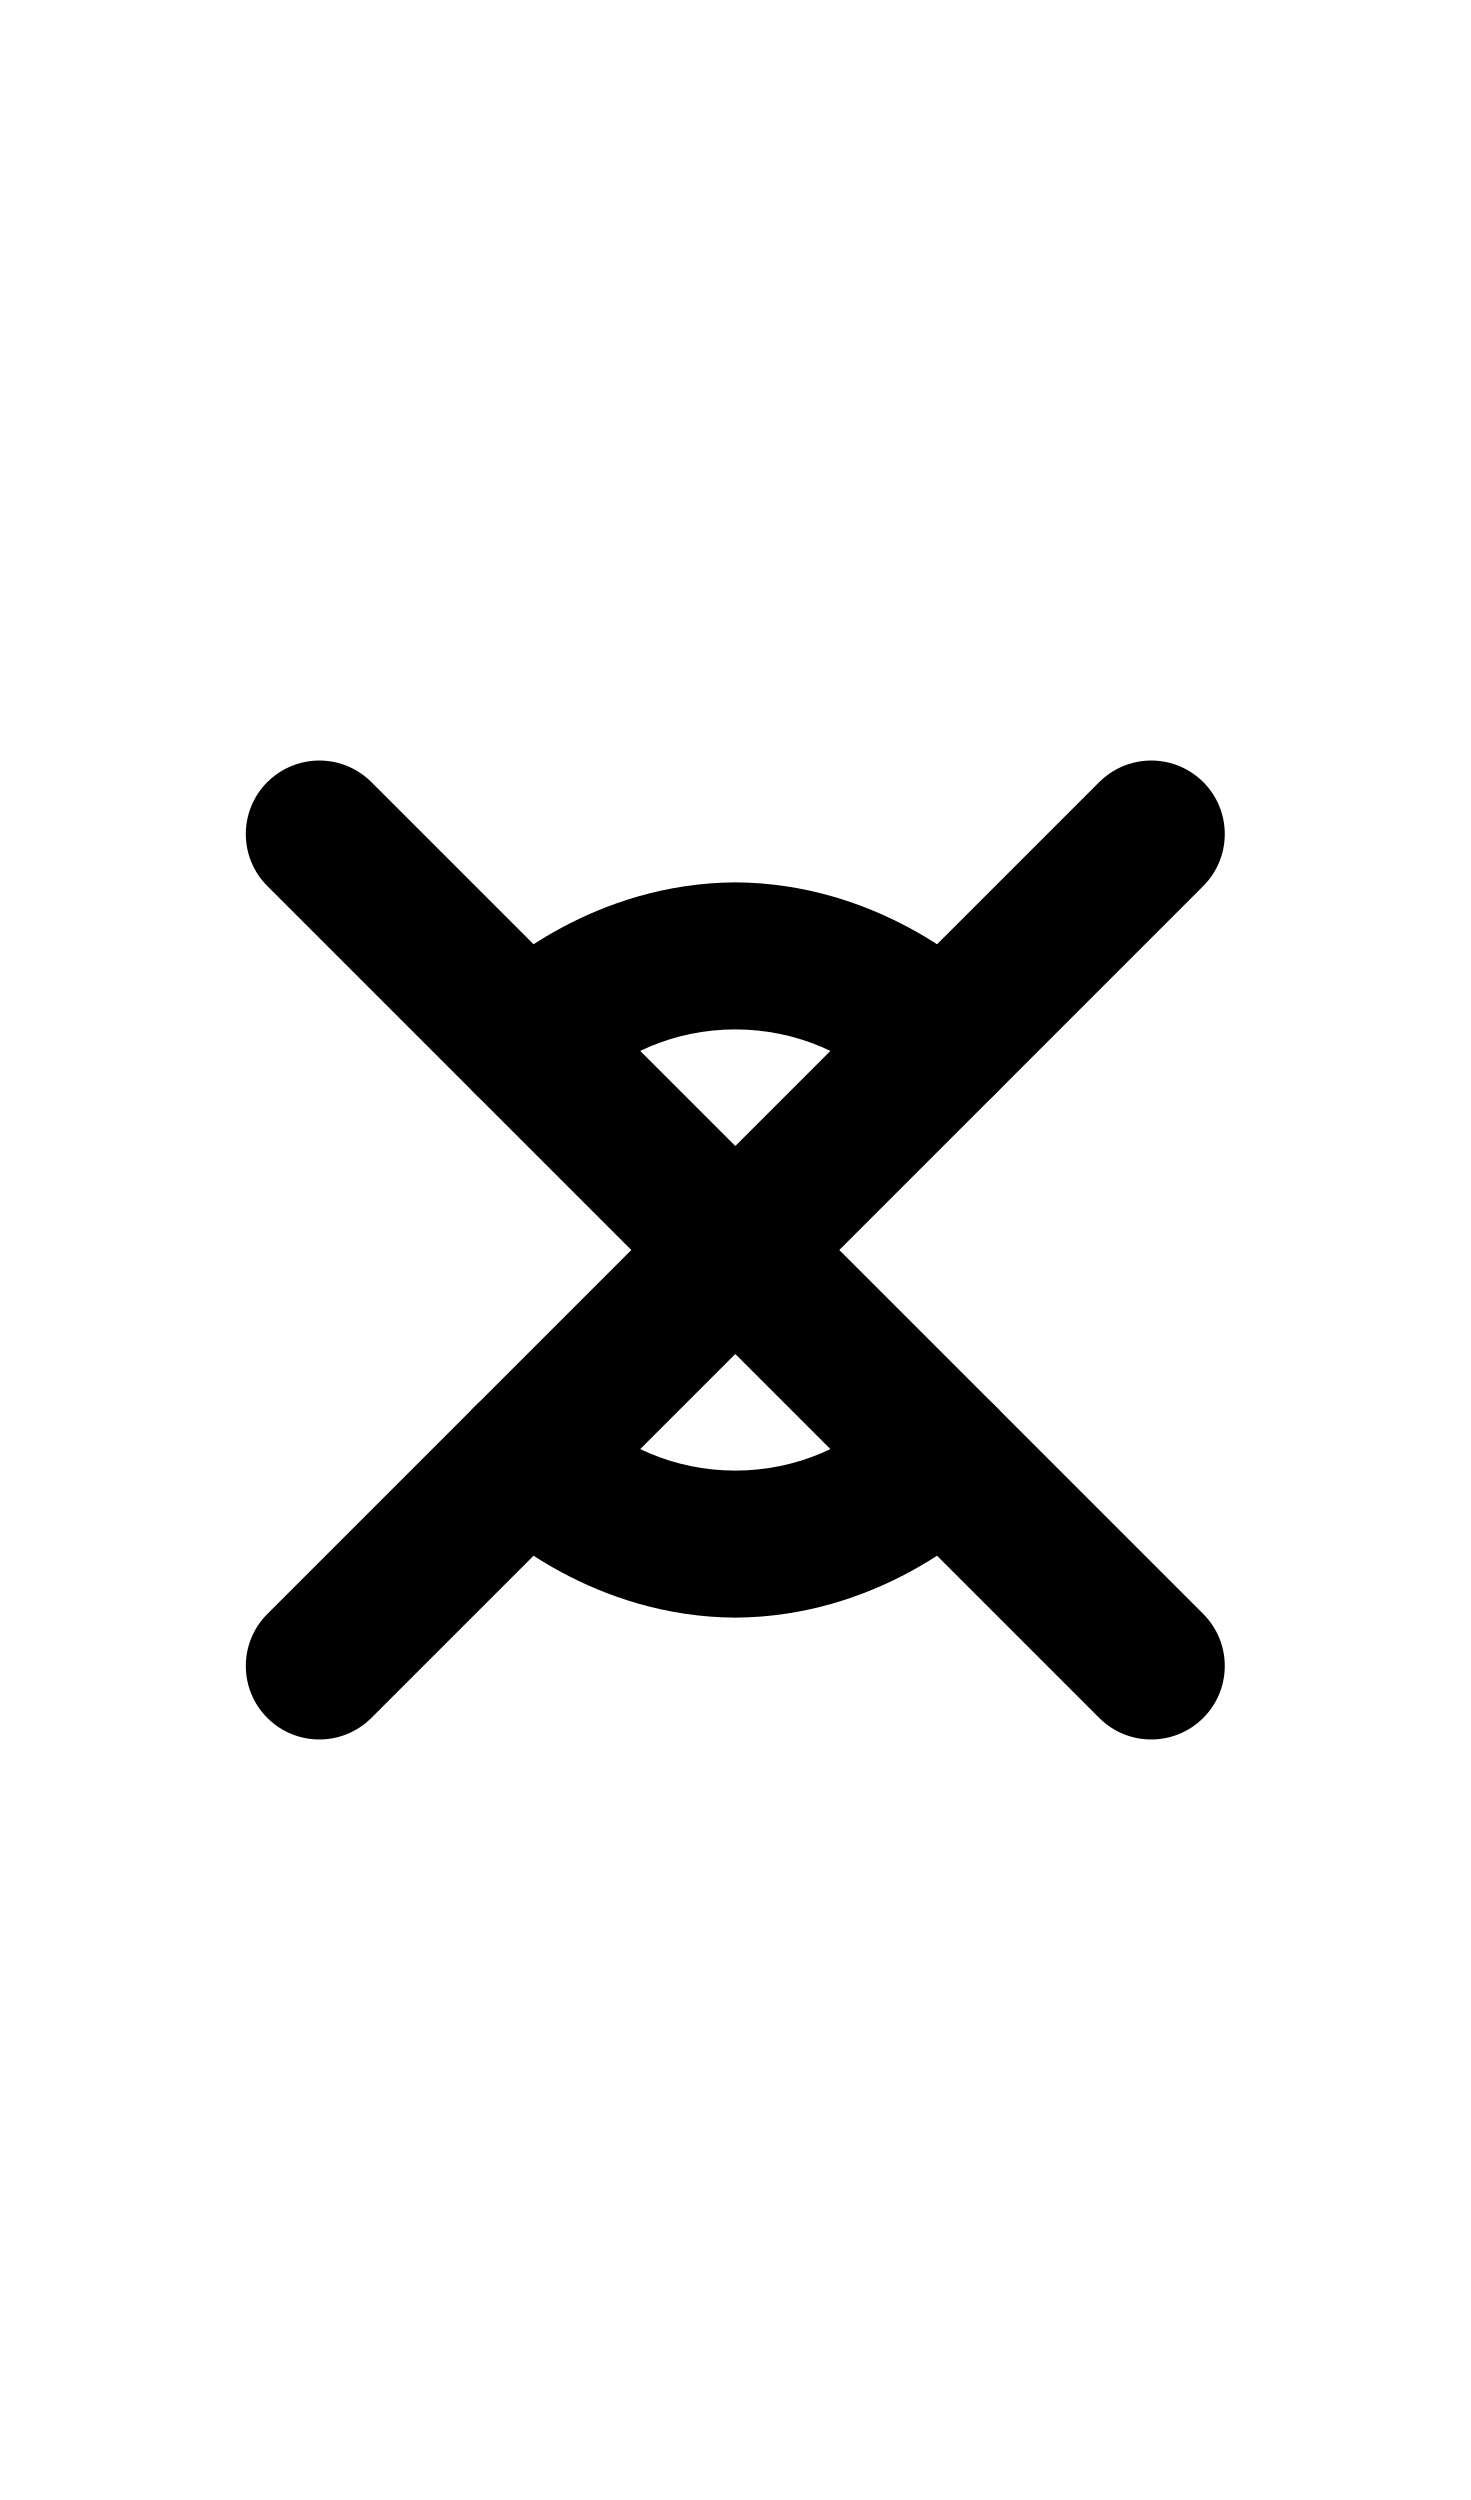
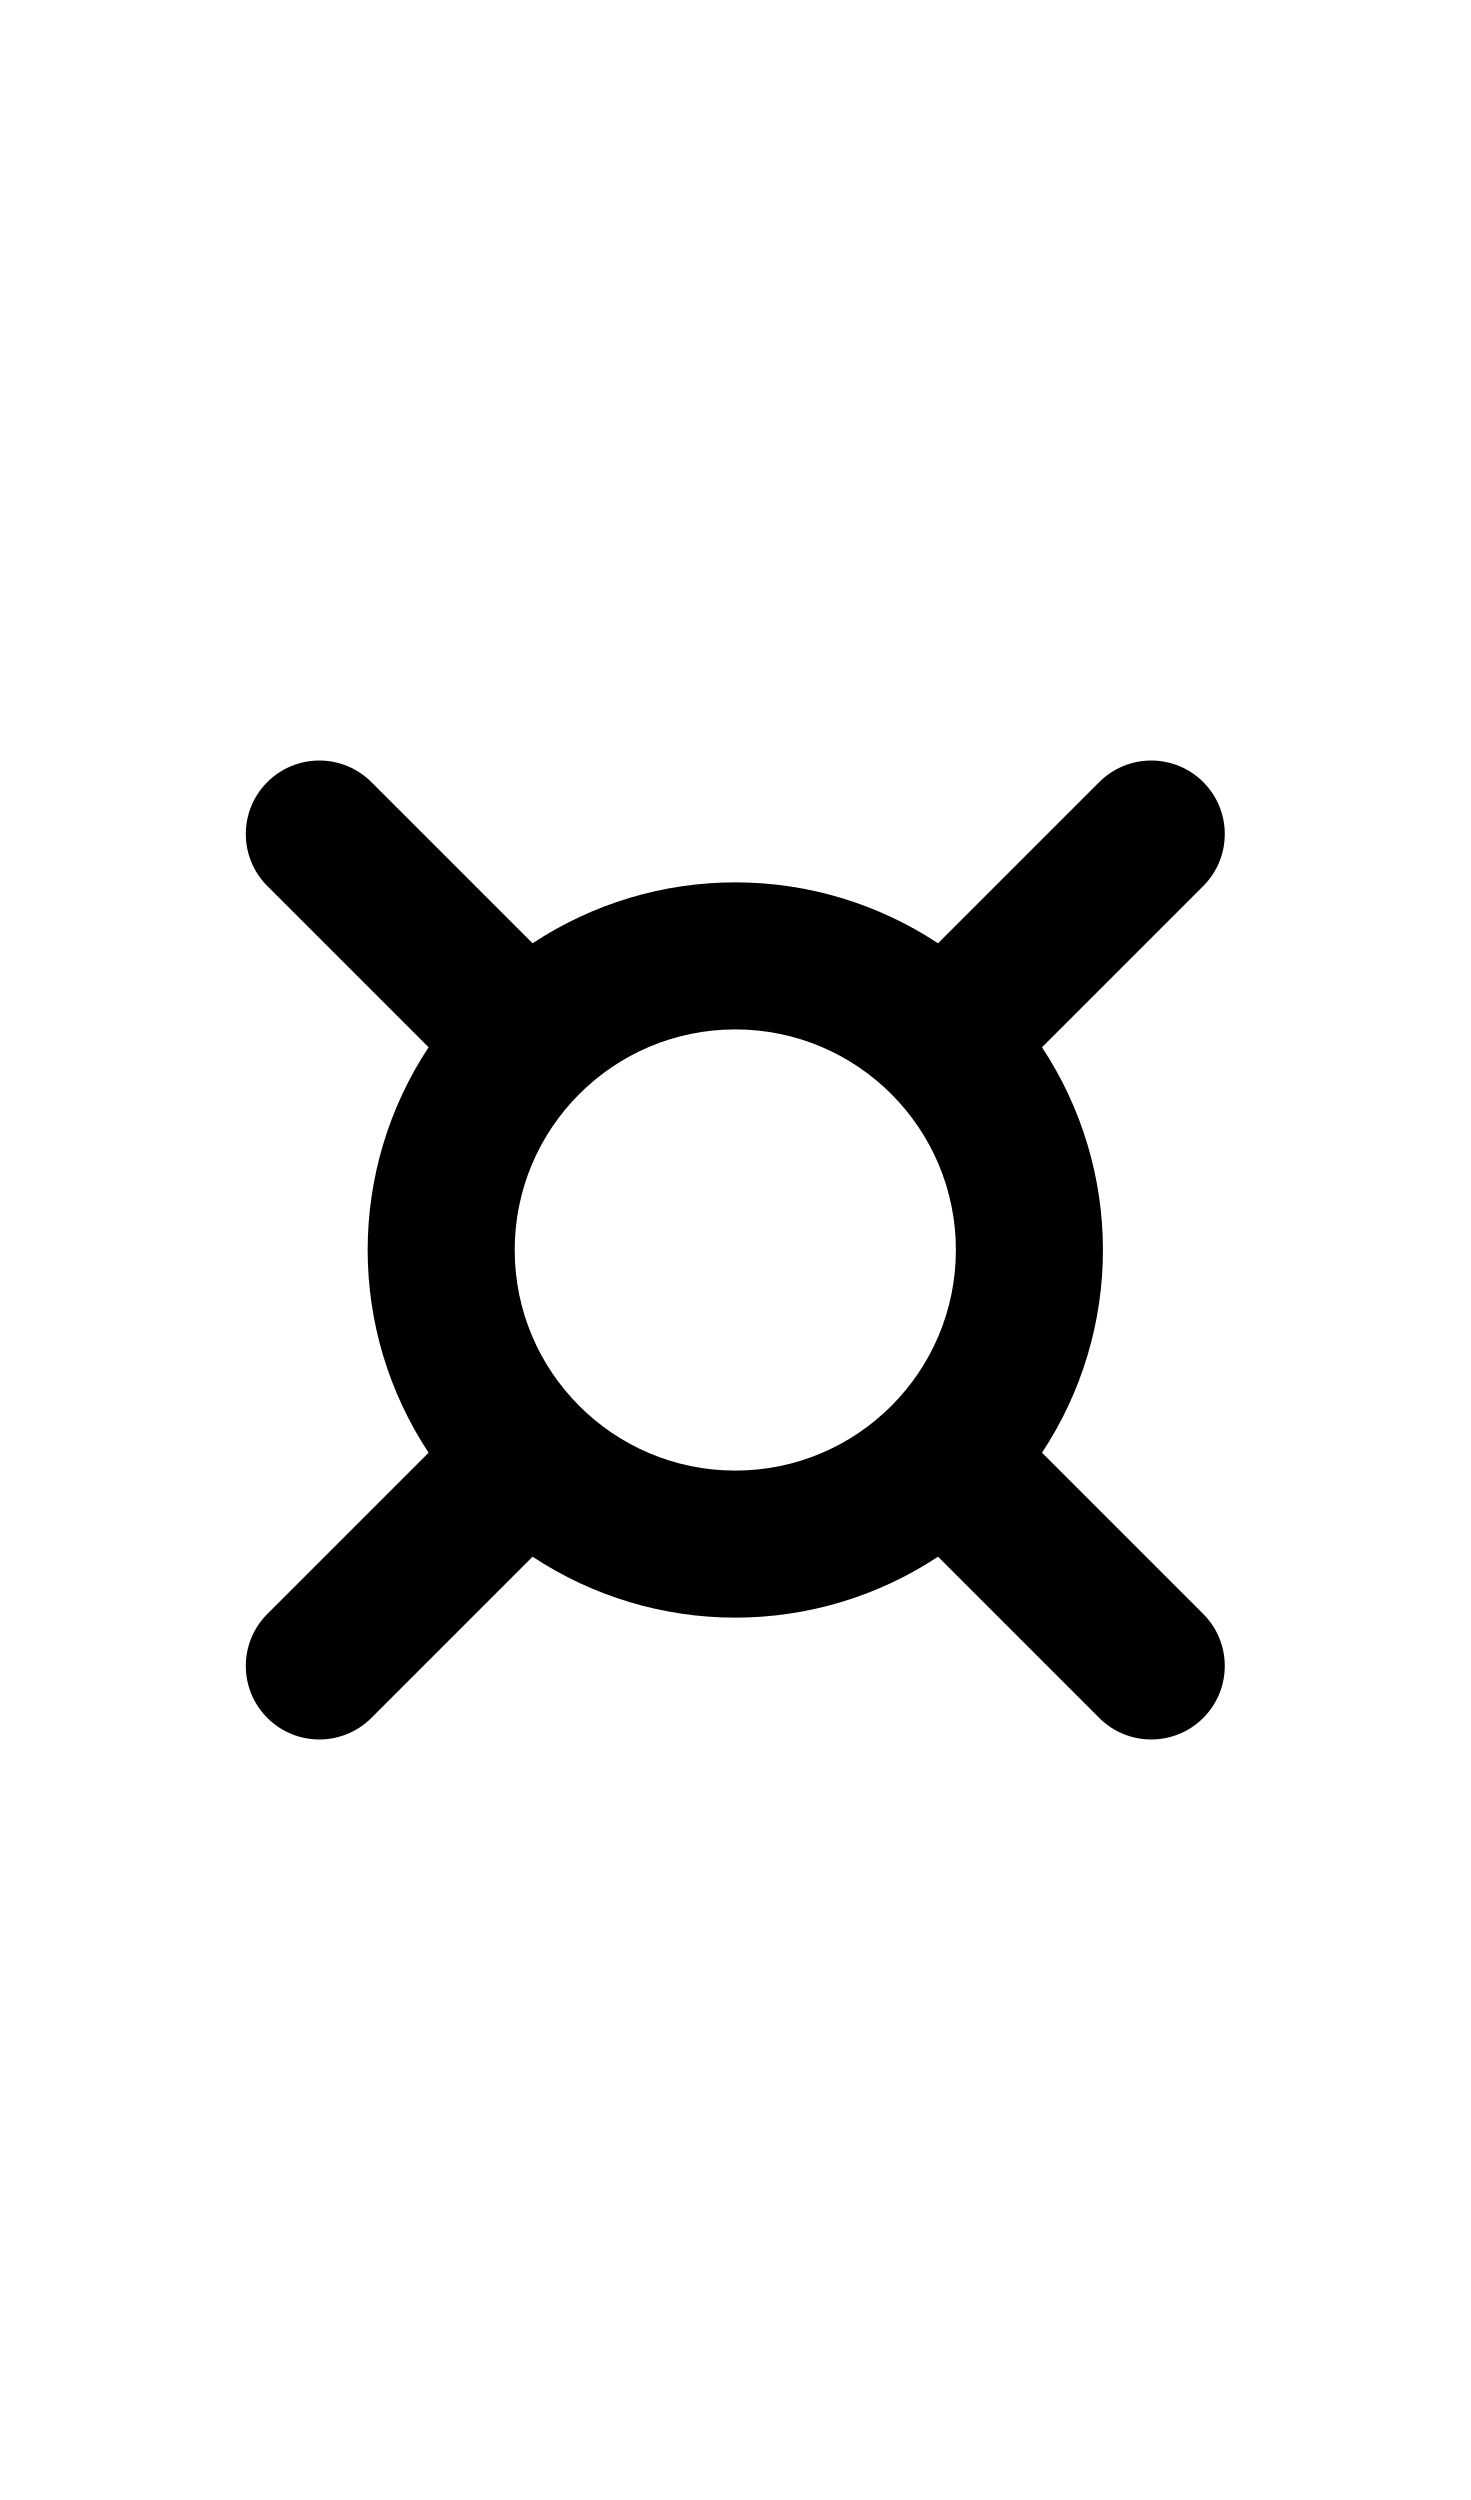
<svg xmlns="http://www.w3.org/2000/svg" width="500" height="850">
-   <path d="M 387.512 258.887 A 25 25 0 0 0 373.744 265.9 L 90.9 548.744 A 25 25 0 0 0 90.9 584.1 A 25 25 0 0 0 126.256 584.1 L 409.1 301.256 A 25 25 0 0 0 409.1 265.9 A 25 25 0 0 0 387.512 258.887 z " />
-   <path d="M 104.668 258.887 A 25 25 0 0 0 90.9 265.9 A 25 25 0 0 0 90.9 301.256 L 373.744 584.1 A 25 25 0 0 0 409.1 584.1 A 25 25 0 0 0 409.1 548.744 L 126.256 265.9 A 25 25 0 0 0 104.668 258.887 z " />
-   <path d="M 250 300 C 202.071 300.306 169.68 328.728 161.611 336.611 C 151.848 346.374 151.848 362.204 161.611 371.967 C 171.374 381.73 187.204 381.73 196.967 371.967 C 210.539 358.394 229.289 350 250 350 C 270.711 350 289.46 358.394 303.033 371.967 C 312.796 381.73 328.626 381.73 338.389 371.967 C 348.152 362.204 348.152 346.374 338.389 336.611 C 330.3 328.711 297.914 300.306 250 300 z M 179.289 470.711 A 24.92 24.92 0 0 0 161.611 478.033 C 151.848 487.796 151.848 503.626 161.611 513.389 C 169.699 521.289 202.086 549.694 250 550 C 297.929 549.694 330.32 521.272 338.389 513.389 C 348.152 503.626 348.152 487.796 338.389 478.033 C 328.626 468.27 312.796 468.27 303.033 478.033 C 289.461 491.606 270.711 500 250 500 C 229.289 500 210.54 491.606 196.967 478.033 A 24.92 24.92 0 0 0 179.289 470.711 z " />
+   <path d="M 108.578 258.578 A 25 25 0 0 0 90.9 265.9 A 25 25 0 0 0 90.9 301.256 L 145.721 356.076 A 125 125 0 0 0 125 425 A 125 125 0 0 0 145.721 493.924 L 90.9 548.744 A 25 25 0 0 0 90.9 584.1 A 25 25 0 0 0 126.256 584.1 L 181.076 529.279 A 125 125 0 0 0 250 550 A 125 125 0 0 0 318.924 529.279 L 373.744 584.1 A 25 25 0 0 0 409.1 584.1 A 25 25 0 0 0 409.1 548.744 L 354.279 493.924 A 125 125 0 0 0 375 425 A 125 125 0 0 0 354.279 356.076 L 409.1 301.256 A 25 25 0 0 0 409.1 265.9 A 25 25 0 0 0 391.422 258.578 A 25 25 0 0 0 373.744 265.9 L 318.924 320.721 A 125 125 0 0 0 250 300 A 125 125 0 0 0 181.076 320.721 L 126.256 265.9 A 25 25 0 0 0 108.578 258.578 z M 250 350 A 75 75 0 0 1 325 425 A 75 75 0 0 1 250 500 A 75 75 0 0 1 175 425 A 75 75 0 0 1 250 350 z " />
</svg>
